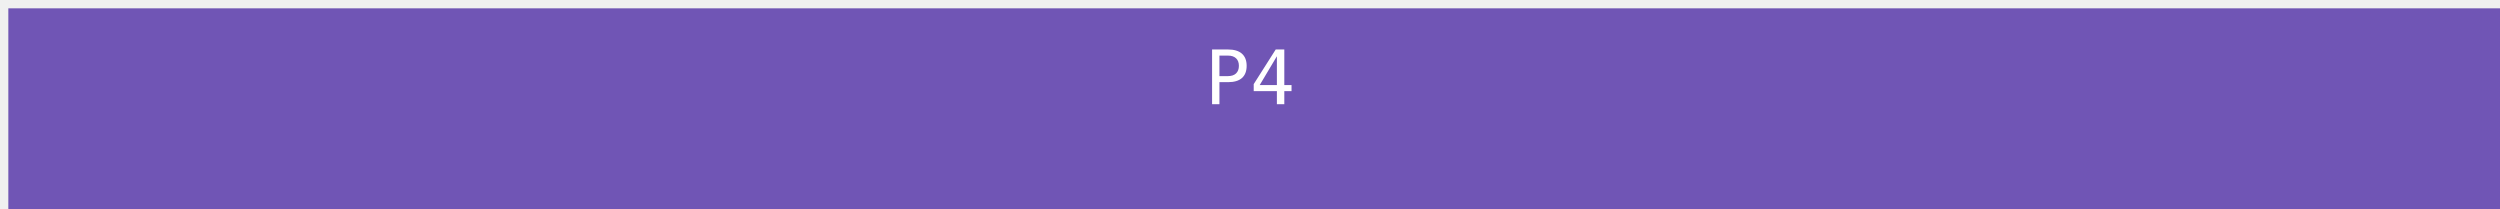
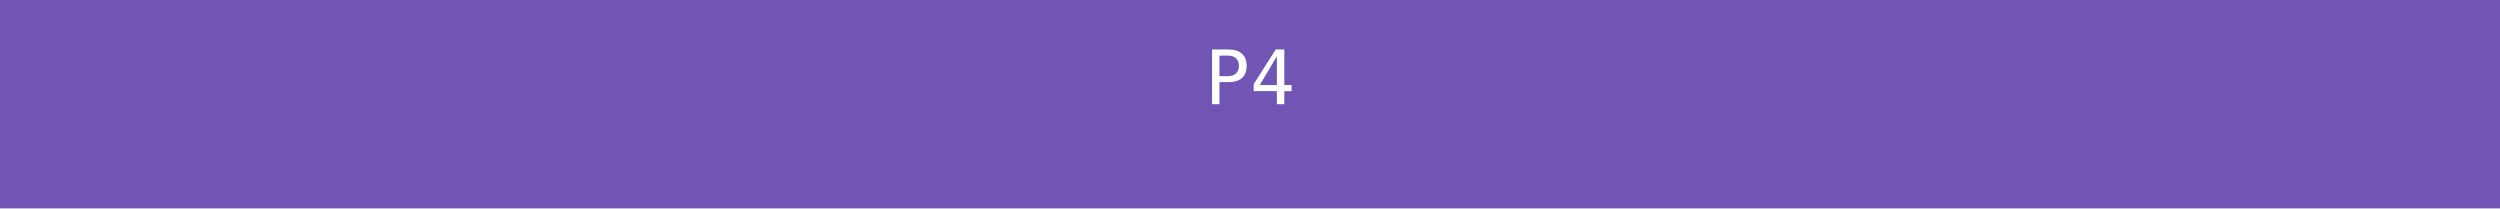
<svg xmlns="http://www.w3.org/2000/svg" width="600" height="50">
-   <rect x="2" y="2" width="600" height="50" style="fill: #7055b5" />
+   <rect width="600" height="50" style="fill: #7055b5" />
  <text x="50%" y="50%" font-size="18" text-anchor="middle" alignment-baseline="middle" font-family="monospace, sans-serif" fill="#FFF">
    P4
  </text>
</svg>
